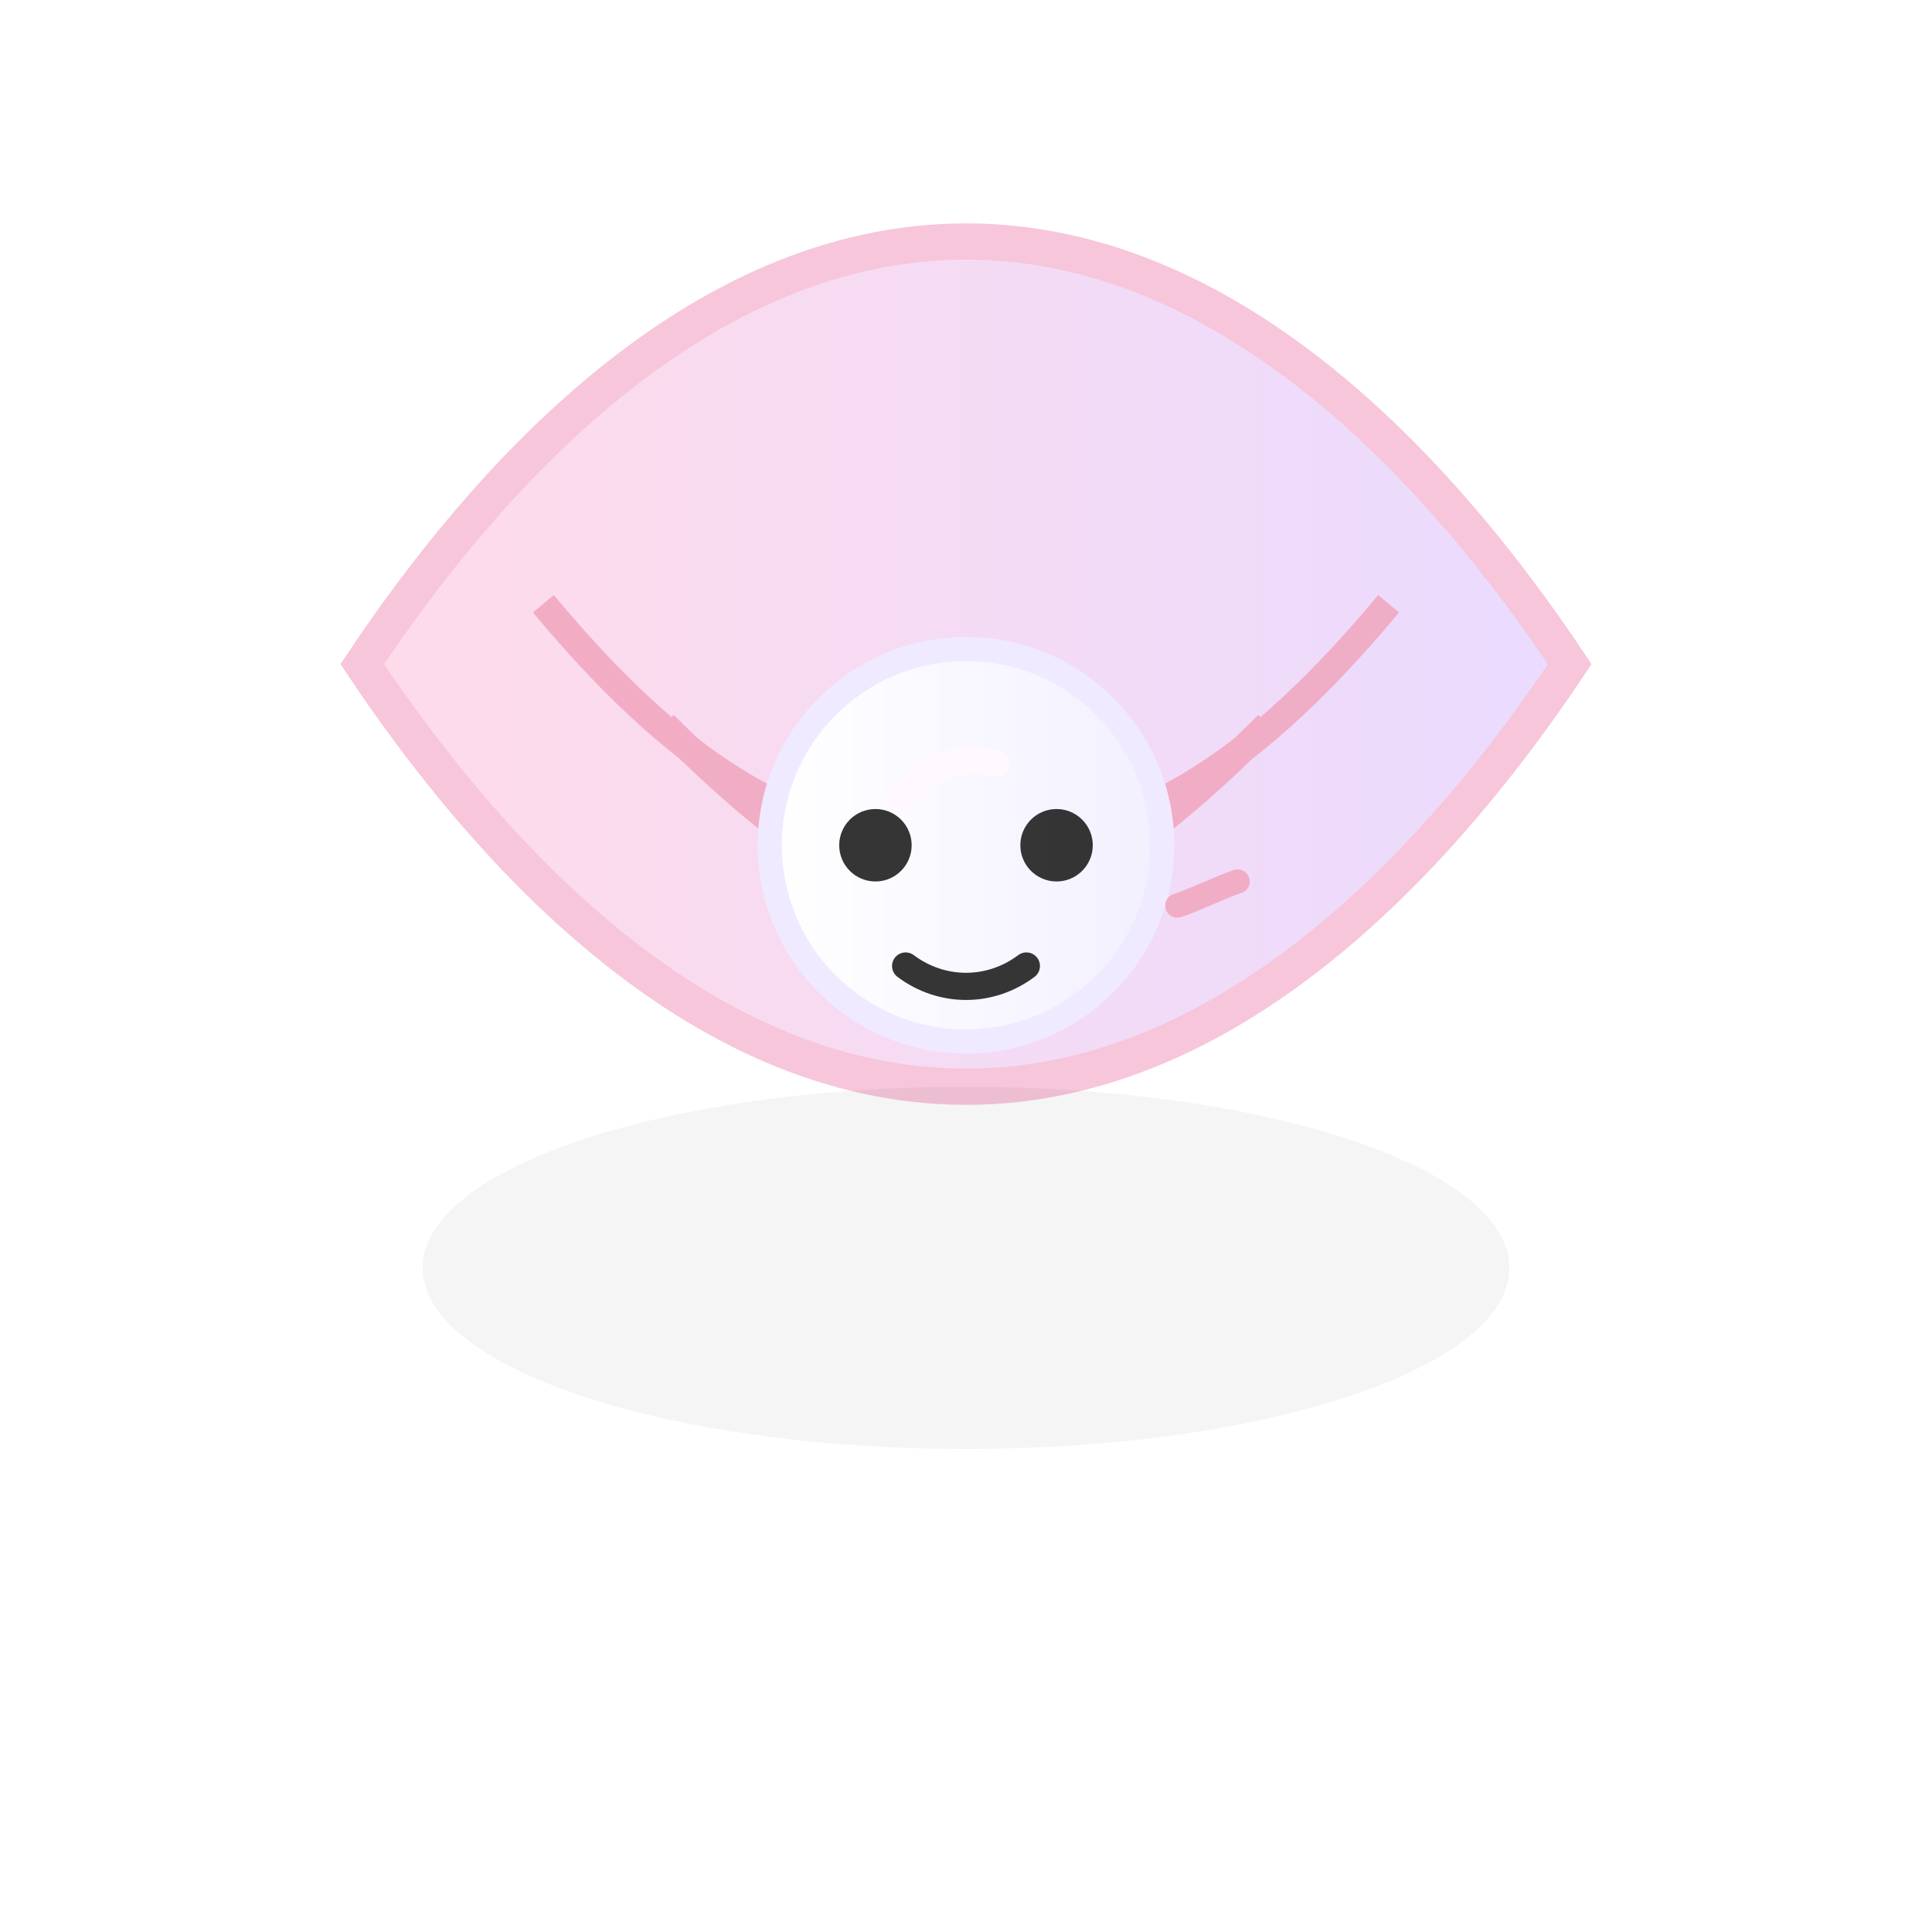
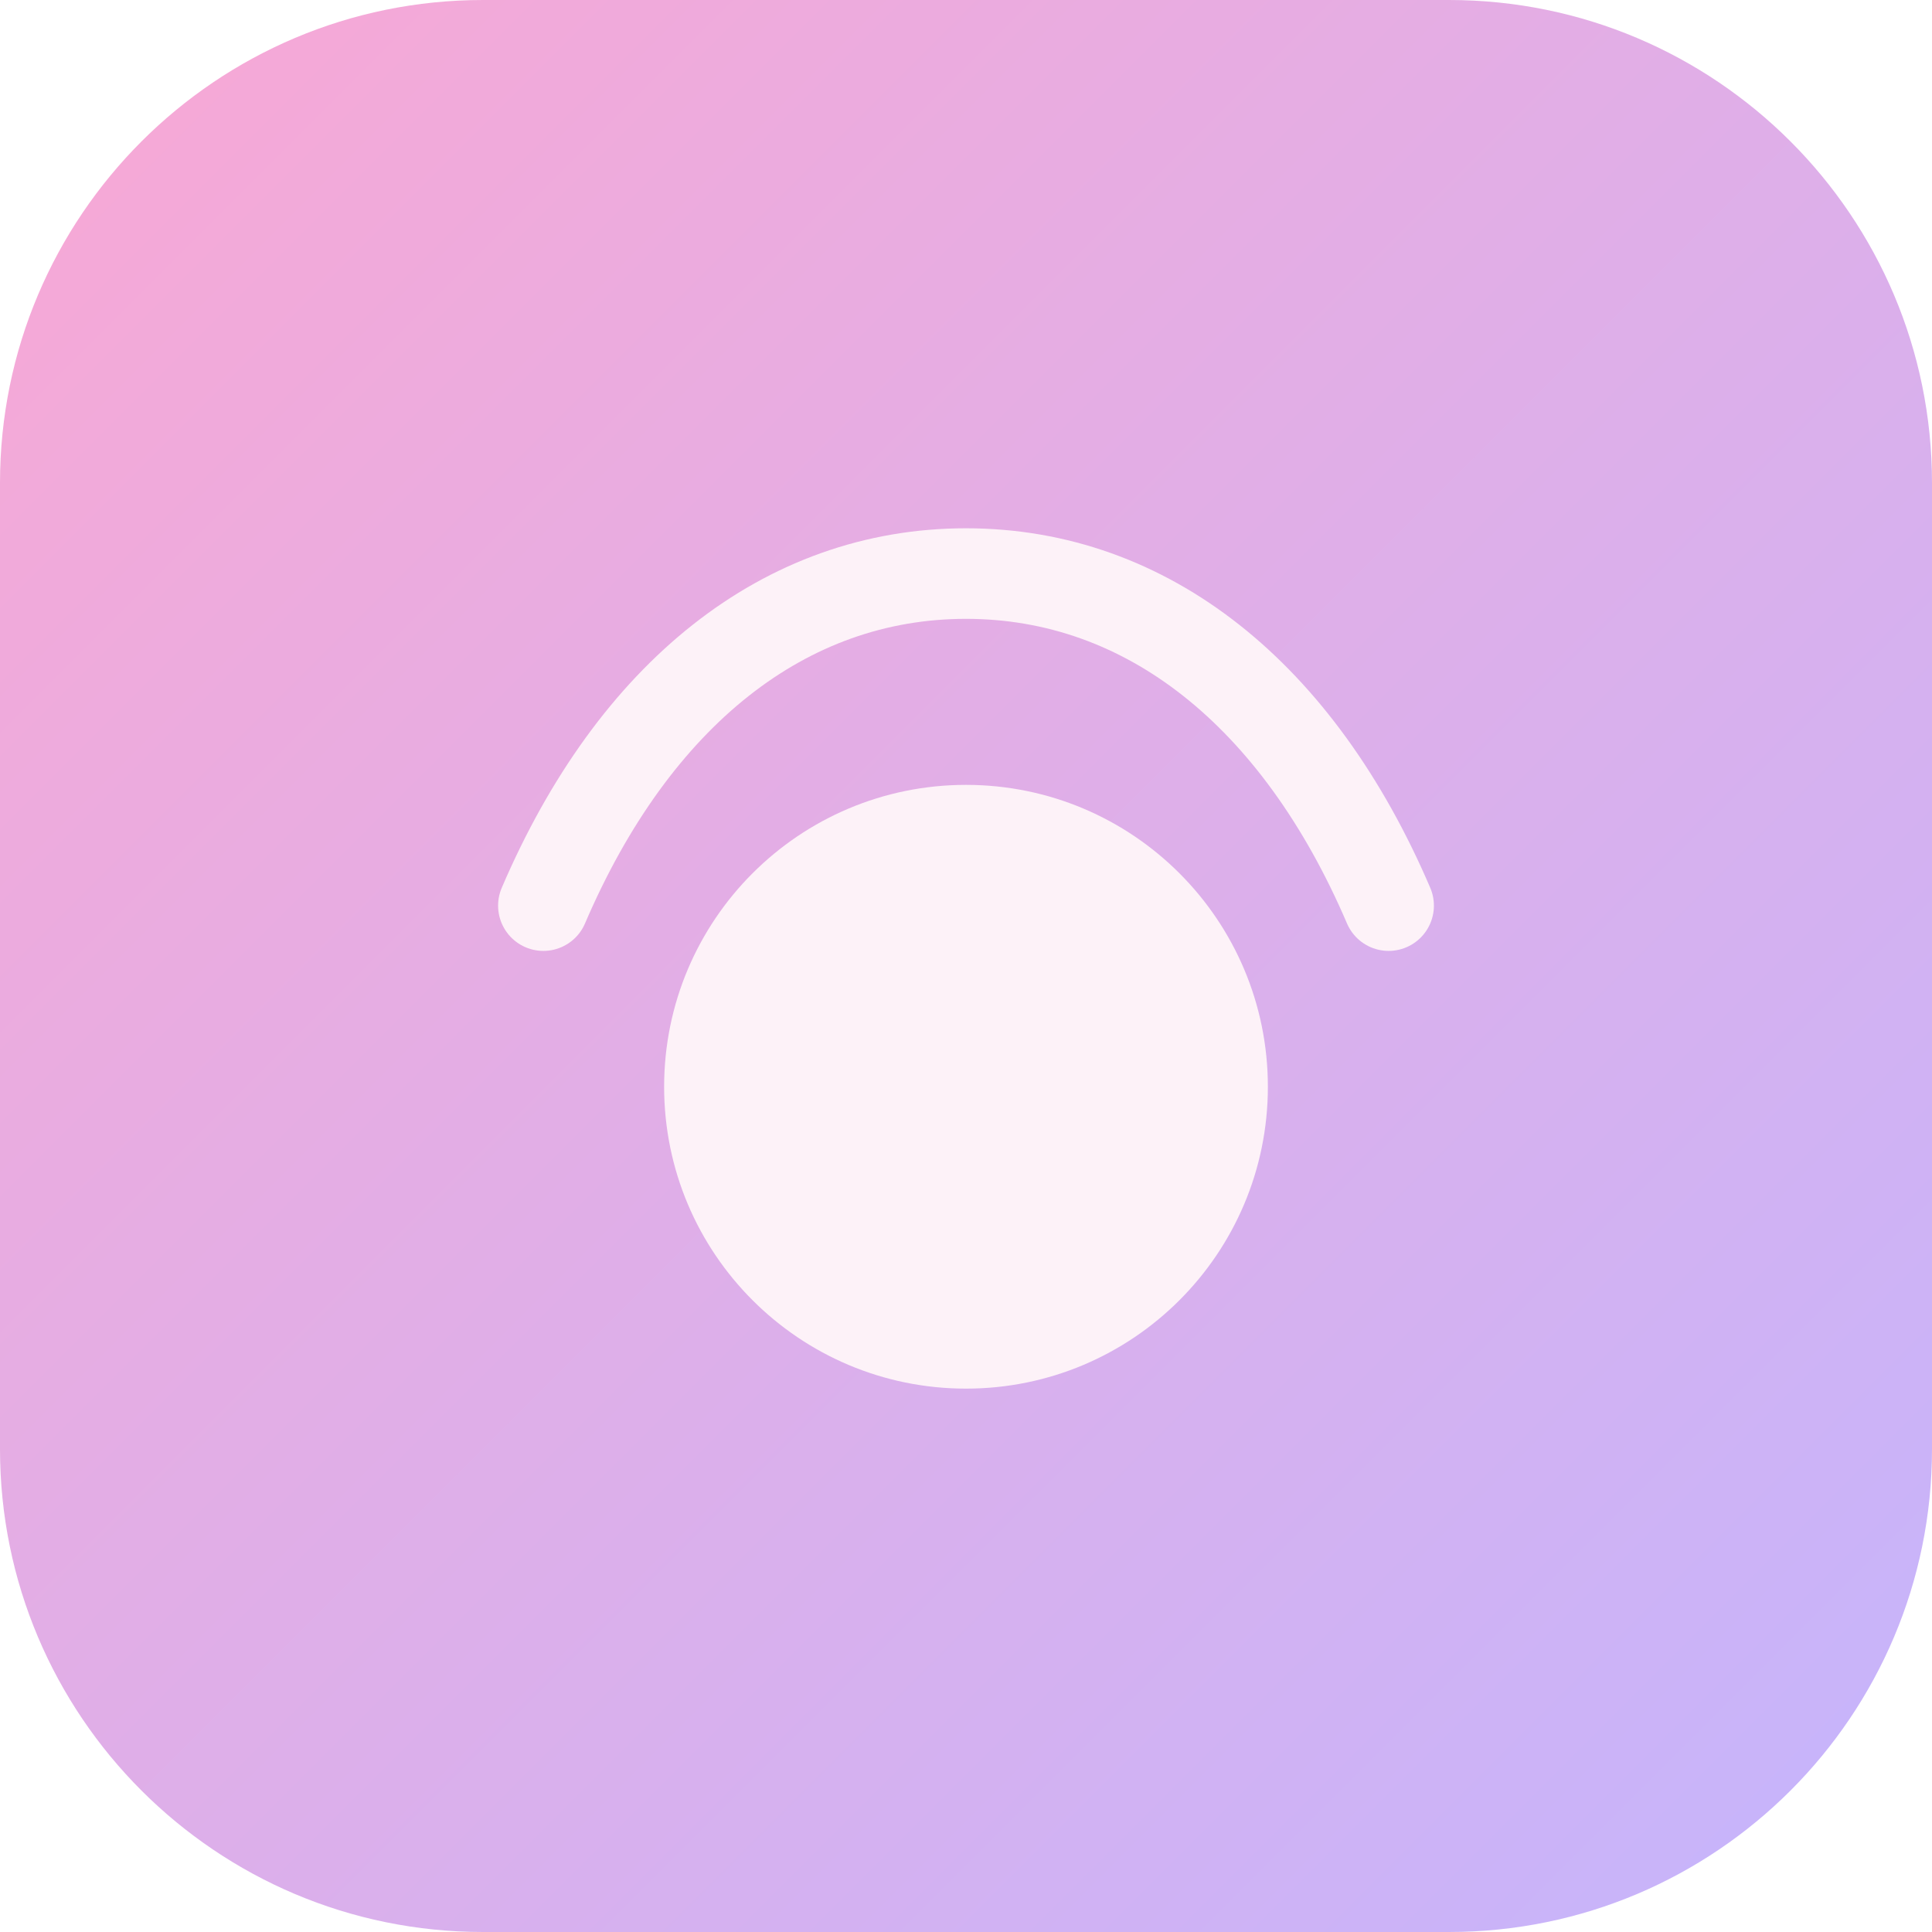
- <svg xmlns="http://www.w3.org/2000/svg" viewBox="0 0 64 64" width="64" height="64" role="img" aria-label="Fan-made scallop character with pearl">
+ <svg xmlns="http://www.w3.org/2000/svg" viewBox="0 0 64 64">
  <defs>
-     <linearGradient id="shellGrad" x1="0" x2="1">
-       <stop offset="0" stop-color="#ffdbe9" />
-       <stop offset="1" stop-color="#eadbff" />
-     </linearGradient>
-     <linearGradient id="pearlGrad" x1="0" x2="1">
-       <stop offset="0" stop-color="#ffffff" />
-       <stop offset="1" stop-color="#f3f0ff" />
+     <linearGradient id="bg" x1="0" x2="1" y1="0" y2="1">
+       <stop offset="0%" stop-color="#f9a8d4" />
+       <stop offset="100%" stop-color="#c4b5fd" />
    </linearGradient>
  </defs>
-   <g transform="translate(0,2)">
-     <path d="M32 6c9 0 16 8 20 14-4 6-11 14-20 14S16 26 12 20C16 14 23 6 32 6z" fill="url(#shellGrad)" stroke="#f7c6da" stroke-width="1.2" />
-     <g fill="none" stroke="#f1a8c0" stroke-width="0.9" opacity="0.9">
-       <path d="M18 18c5 6 9 8 14 8s9-2 14-8" />
-       <path d="M22 22c4 4 7 6 10 6s6-2 10-6" />
-     </g>
-     <ellipse cx="32" cy="40" rx="18" ry="6" fill="#000" opacity="0.04" />
-     <circle cx="32" cy="26" r="6.5" fill="url(#pearlGrad)" stroke="#efeaff" stroke-width="0.8" />
-     <path d="M29.8 24.5c.6-.8 1.8-1.6 3.2-1.2" fill="none" stroke="#fff8ff" stroke-width="0.9" opacity="0.9" stroke-linecap="round" />
-     <g fill="#2b2b2b" opacity="0.95">
-       <circle cx="29" cy="26" r="1.2" />
-       <circle cx="35" cy="26" r="1.2" />
-     </g>
-     <path d="M30 30c1.2.9 2.8.9 4 0" stroke="#2b2b2b" stroke-width="0.9" stroke-linecap="round" fill="none" opacity="0.95" />
-     <path d="M39 28c.6-.2 1.4-.6 2-.8" stroke="#f1a8c0" stroke-width="0.8" fill="none" opacity="0.9" stroke-linecap="round" />
-   </g>
+   <rect width="64" height="64" rx="16" fill="url(#bg)" />
+   <circle cx="32" cy="36" r="10" fill="#fdf2f8" />
+   <path d="M18 30c3-7 8-11 14-11s11 4 14 11" fill="none" stroke="#fdf2f8" stroke-width="3" stroke-linecap="round" />
</svg>
